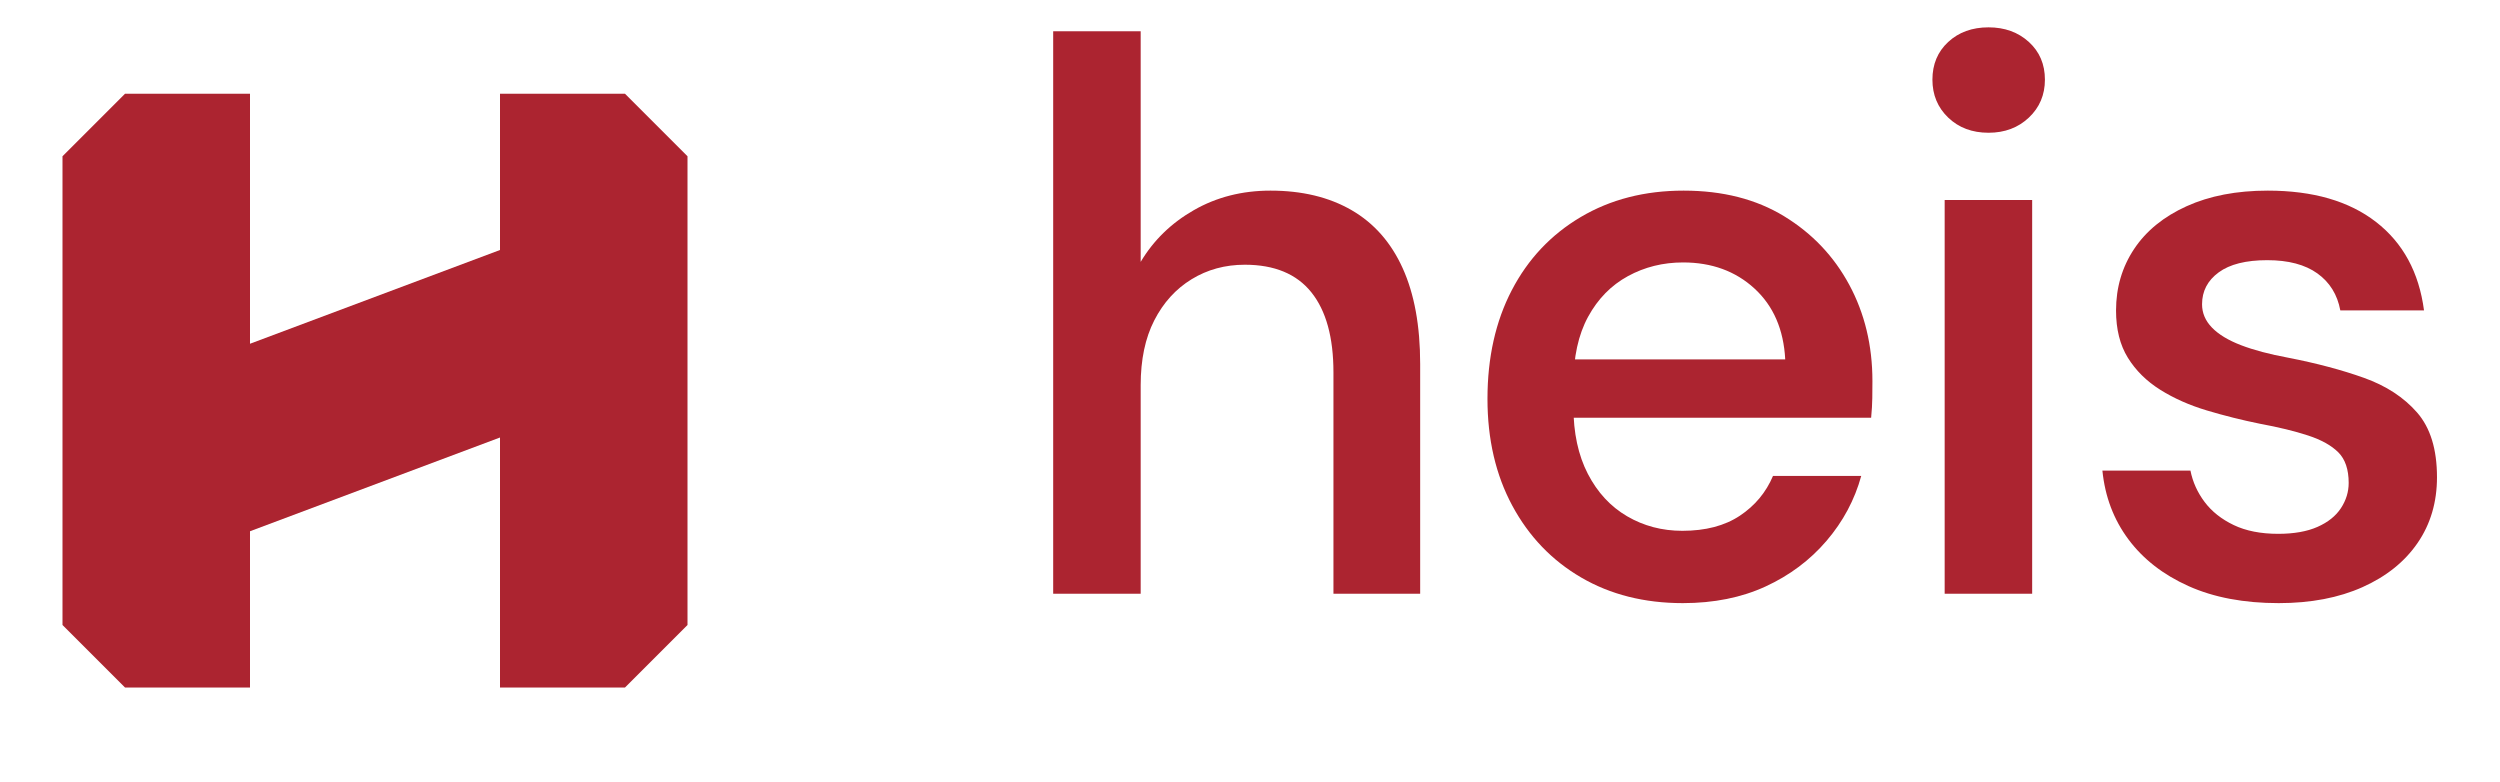
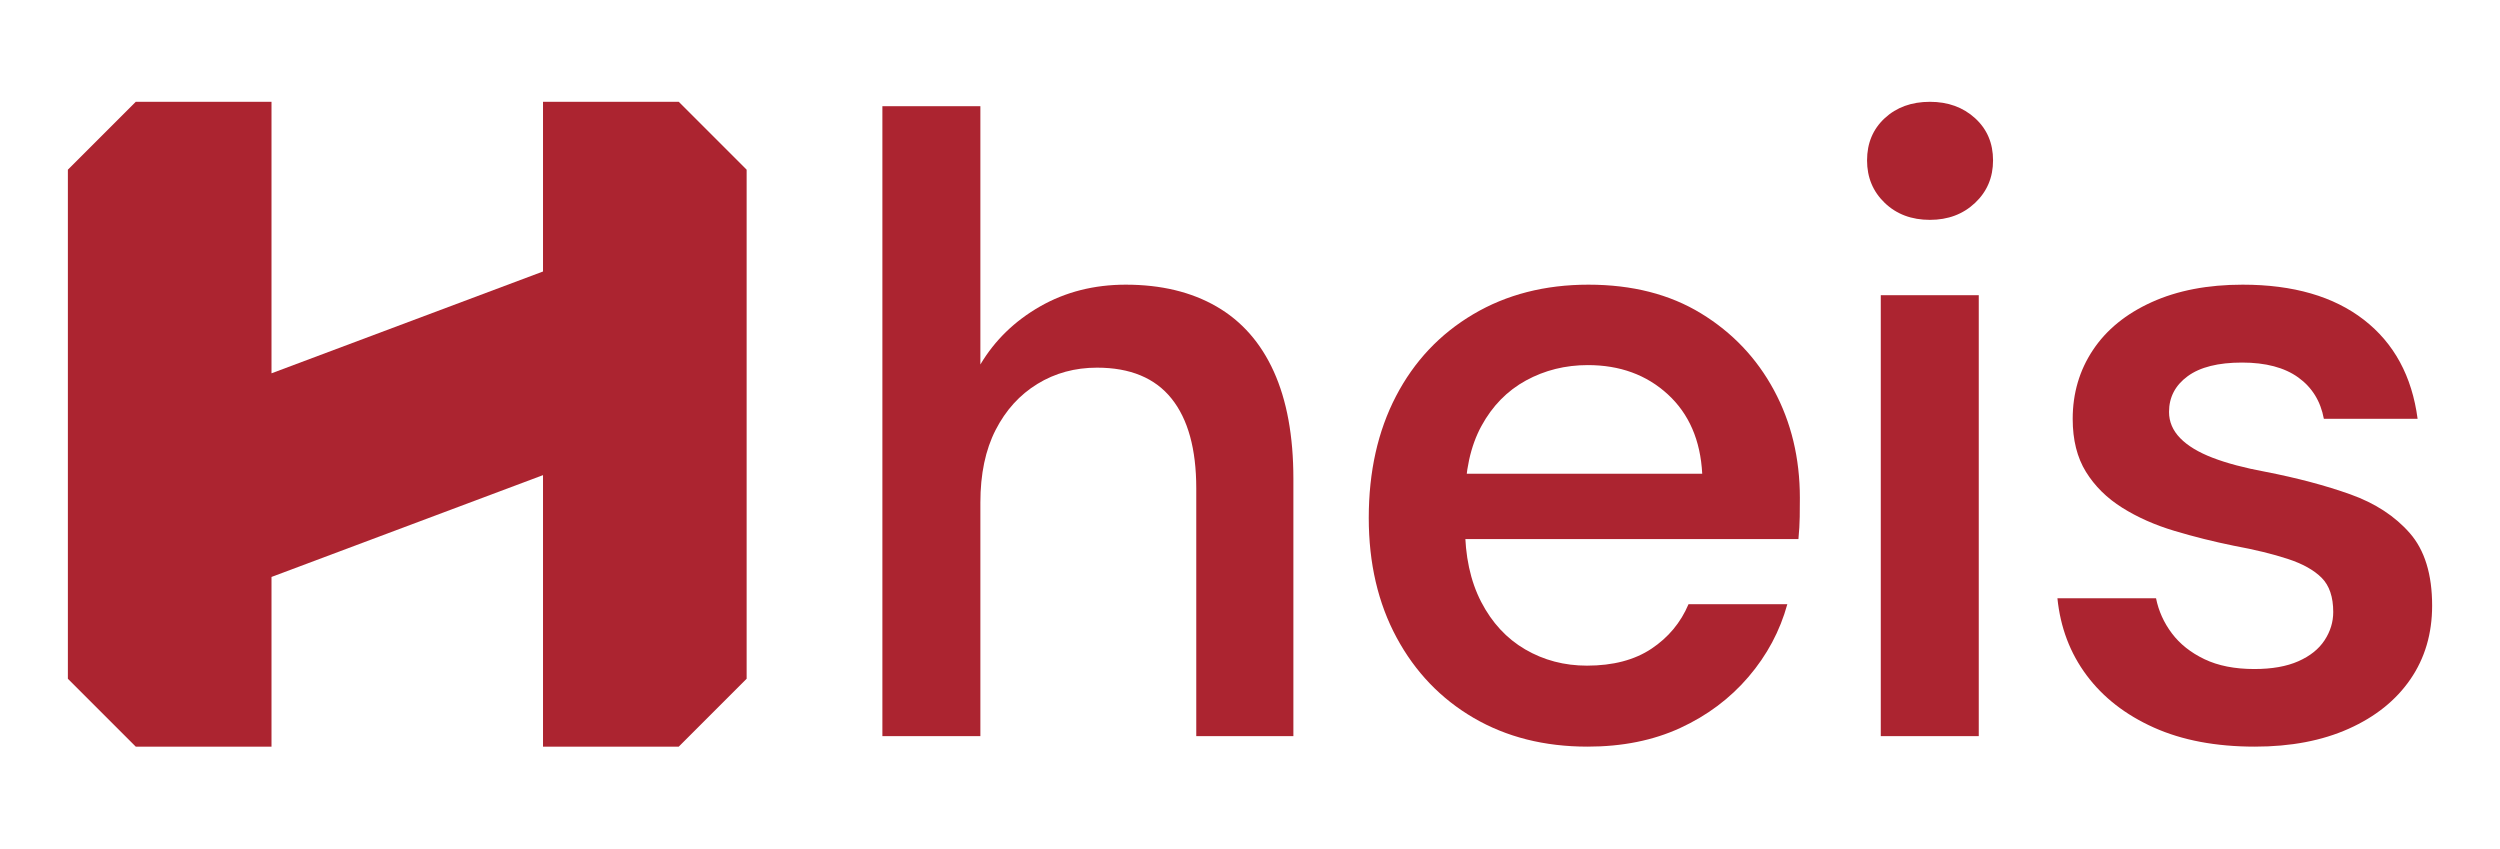
- <svg xmlns="http://www.w3.org/2000/svg" viewBox="0 0 320 100" role="img" aria-label="Heis">
+ <svg xmlns="http://www.w3.org/2000/svg" viewBox="0 0 294.655 100" role="img" aria-label="Heis">
  <path fill="#ac2430" d="M16 12H32V44L64 32V12H80L88 20V80L80 88H64V56L32 68V88H16L8 80V20Z" />
-   <g transform="translate(128 0)" fill="#ac2430">
-     <g transform="translate(0 76) scale(.1 -.1)">
+   <g fill="#ac2430">
+     <g transform="translate(96.9807 86.7626) scale(0.103121 -0.103121)">
      <path transform="translate(0 0)" d="M68.069 0V720H180.069V424.793Q204.747 466.253 248.316 491.126Q291.885 516 346.207 516Q406.782 516 449.942 491.052Q493.103 466.103 515.46 416.655Q537.816 367.207 537.816 294.207V0H426.816V283.276Q426.816 350.586 398.517 385.868Q370.218 421.149 313.402 421.149Q275.552 421.149 245.236 402.563Q214.919 383.977 197.494 349.966Q180.069 315.954 180.069 267V0Z" />
      <path transform="translate(574 0)" d="M300.011 -12Q226.115 -12 169.845 20.839Q113.575 53.678 81.77 112.695Q49.966 171.713 49.966 249.425Q49.966 328.782 81.109 388.586Q112.253 448.391 169.362 482.195Q226.471 516 301.046 516Q376.011 516 429.764 483.161Q483.517 450.322 513.109 395.374Q542.701 340.425 542.701 272.241Q542.701 262.241 542.54 250.598Q542.379 238.954 541.057 225.276H131.31V299.931H431.092Q428.092 357.345 391.707 390.713Q355.322 424.081 300.333 424.081Q261.839 424.081 229.684 406.512Q197.529 388.943 178.747 354.5Q159.965 320.057 159.965 268.241V239.598Q159.965 189.184 178.442 153.46Q196.919 117.736 228.753 99.149Q260.586 80.563 299.368 80.563Q344 80.563 373.029 99.879Q402.057 119.195 415.448 150.828H528.379Q515.736 104.862 483.965 67.736Q452.195 30.609 405.925 9.305Q359.655 -12 300.011 -12Z" />
      <path transform="translate(1136 0)" d="M73.172 0V504H185.172V0ZM129.333 590.081Q97.897 590.081 77.695 609.477Q57.494 628.874 57.494 658.057Q57.494 687.563 77.695 706.282Q97.897 725 129.333 725Q160.414 725 180.954 706.282Q201.494 687.563 201.494 658.057Q201.494 628.874 180.954 609.477Q160.414 590.081 129.333 590.081Z" />
      <path transform="translate(1370 0)" d="M266.759 -12Q199.897 -12 151.305 9.805Q102.713 31.609 74.408 69.592Q46.103 107.575 41.069 157.609H153.782Q158.138 135.793 171.885 117.494Q185.632 99.195 209.109 87.948Q232.586 76.701 266.149 76.701Q296.322 76.701 316.425 85.592Q336.529 94.483 346.42 109.586Q356.31 124.69 356.31 141.828Q356.31 167.678 343.098 180.943Q329.885 194.207 304.299 202.58Q278.713 210.954 242.575 217.632Q208.287 224.598 174.839 234.598Q141.391 244.598 115.103 261.098Q88.816 277.598 73.672 302.08Q58.529 326.563 58.529 362.529Q58.529 406.494 81.655 441.282Q104.782 476.069 148.856 496.034Q192.931 516 252.759 516Q339.552 516 391.322 475.874Q443.092 435.747 452.736 362.713H345.598Q339.954 392.989 316.316 409.983Q292.678 426.977 252.08 426.977Q211.195 426.977 189.914 411.356Q168.632 395.736 168.632 370.529Q168.632 353.747 181.328 340.661Q194.023 327.575 218.431 318.184Q242.839 308.793 278.943 302.115Q333.448 291.506 375.897 276.345Q418.345 261.184 443.845 232.006Q469.345 202.828 469.345 149.149Q469.345 101.184 444.557 65.057Q419.77 28.931 374.034 8.466Q328.299 -12 266.759 -12Z" />
    </g>
  </g>
</svg>
